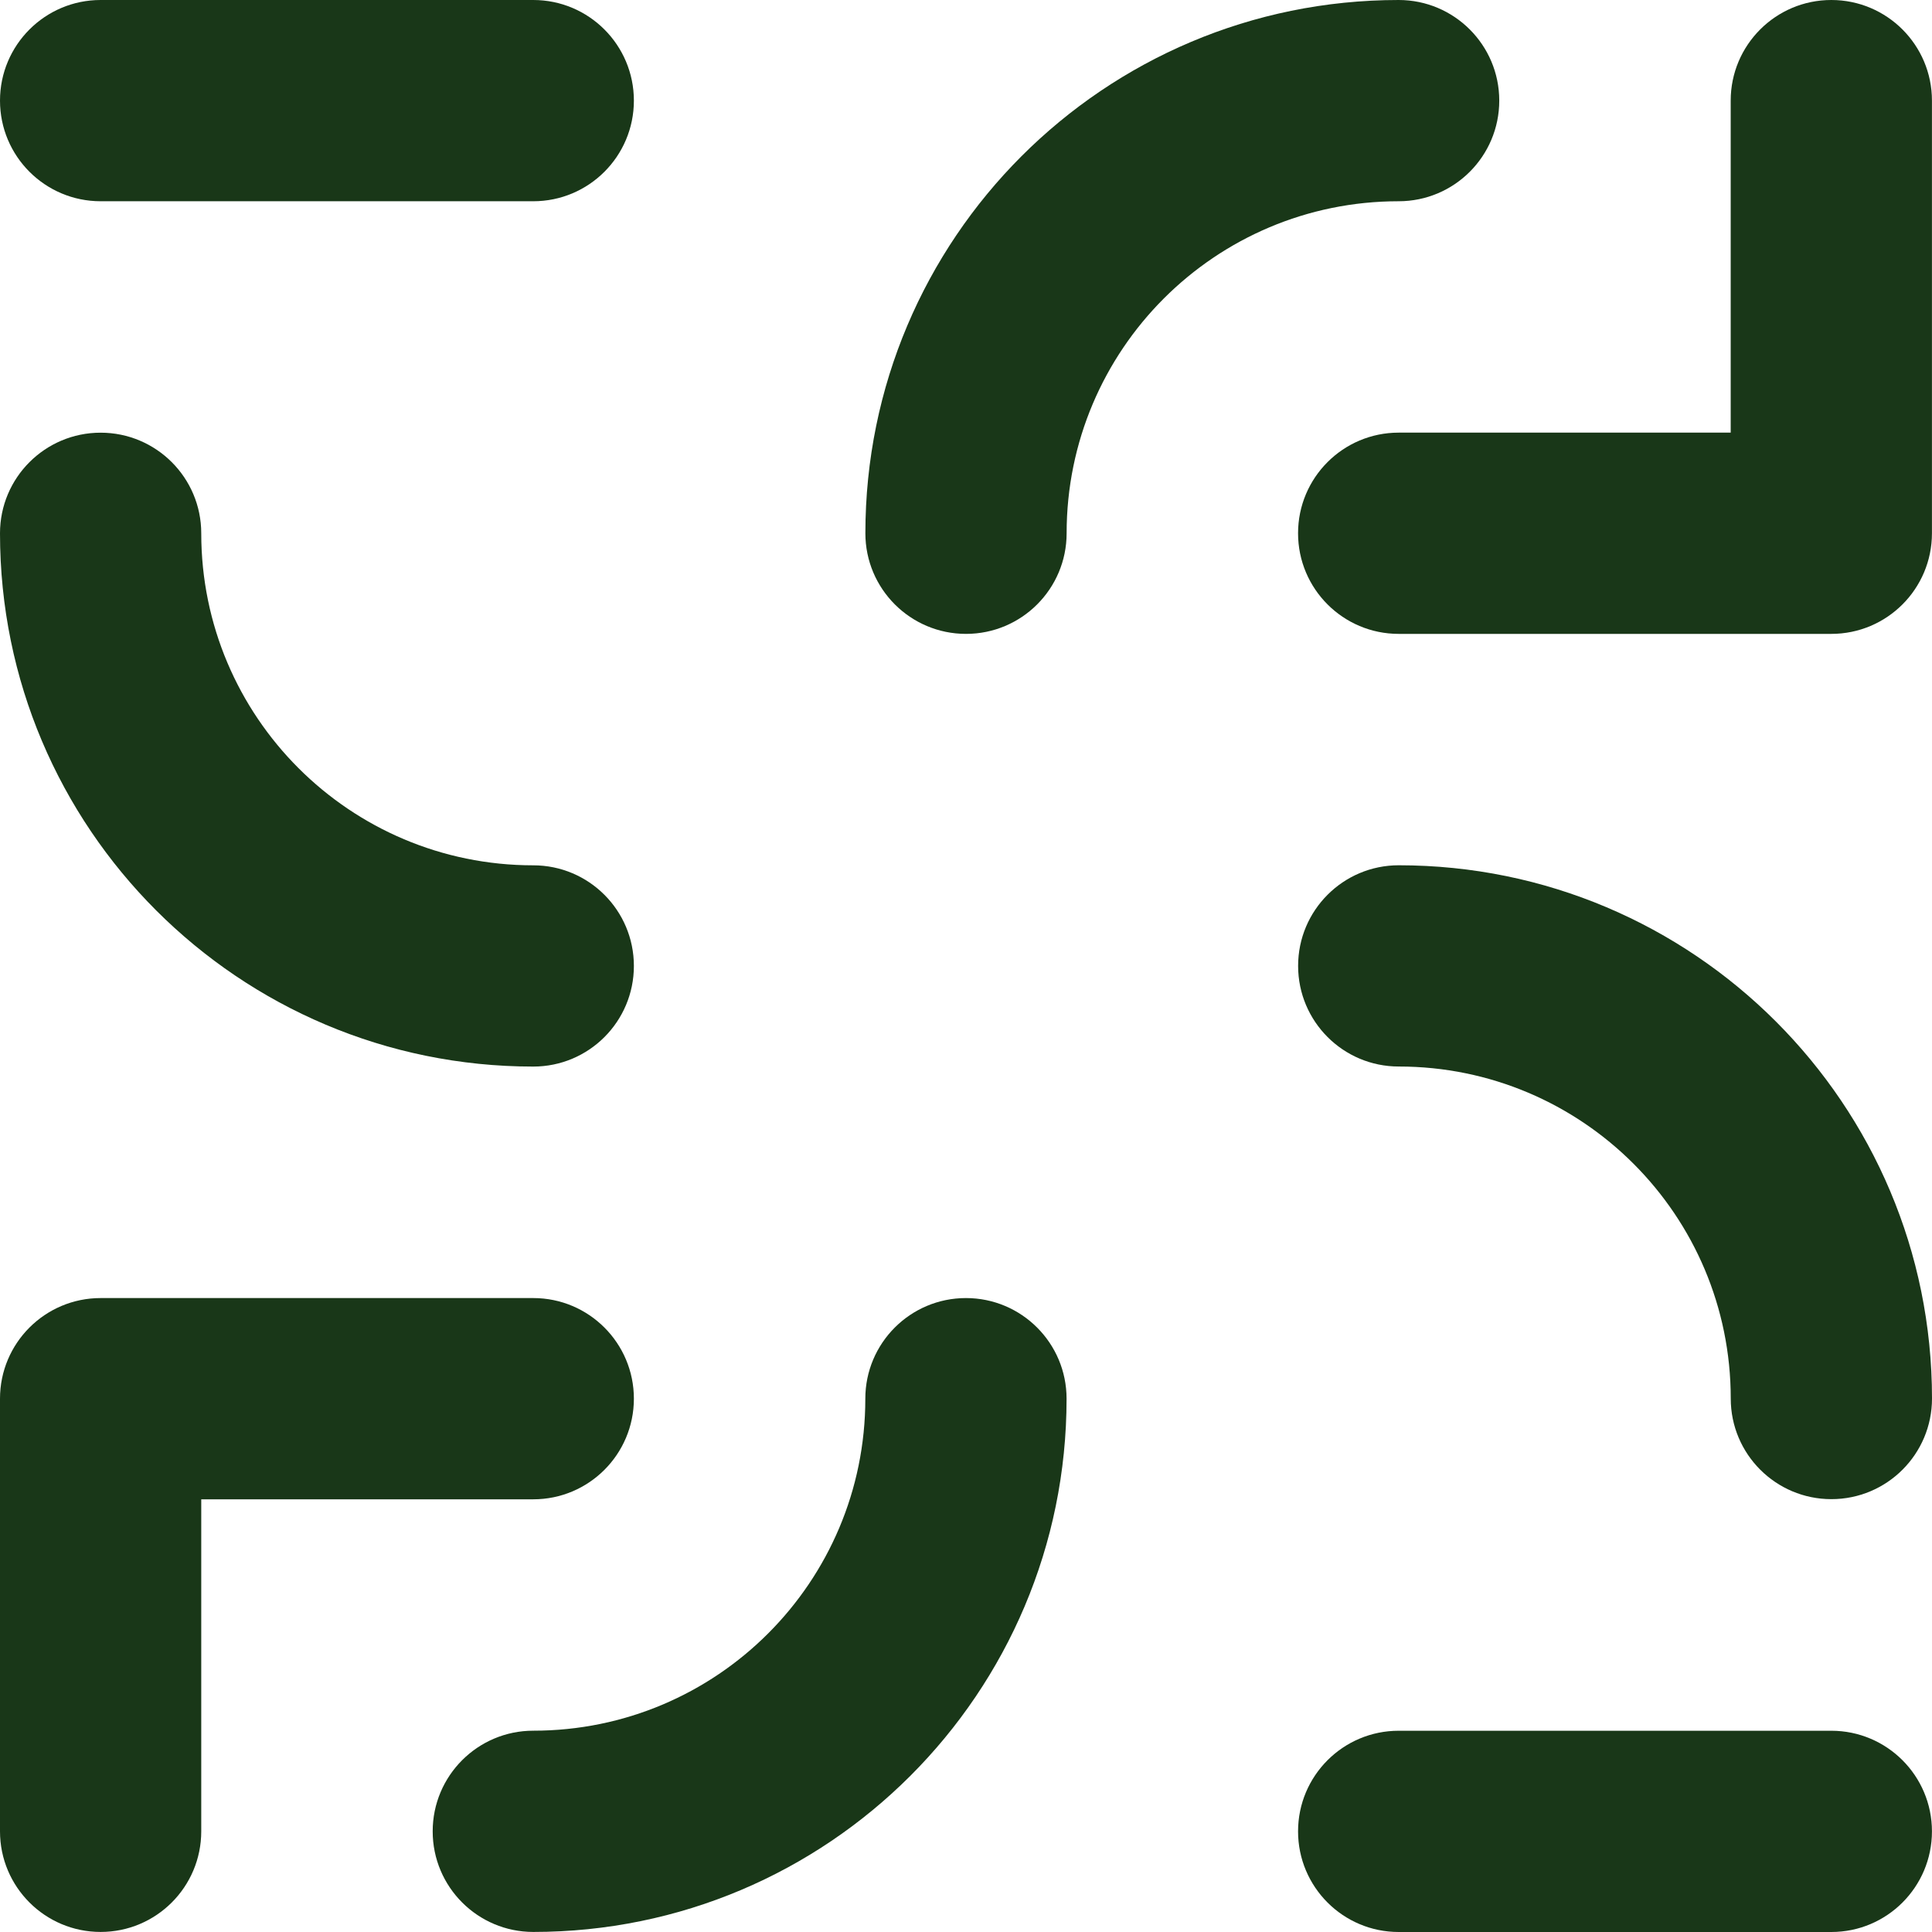
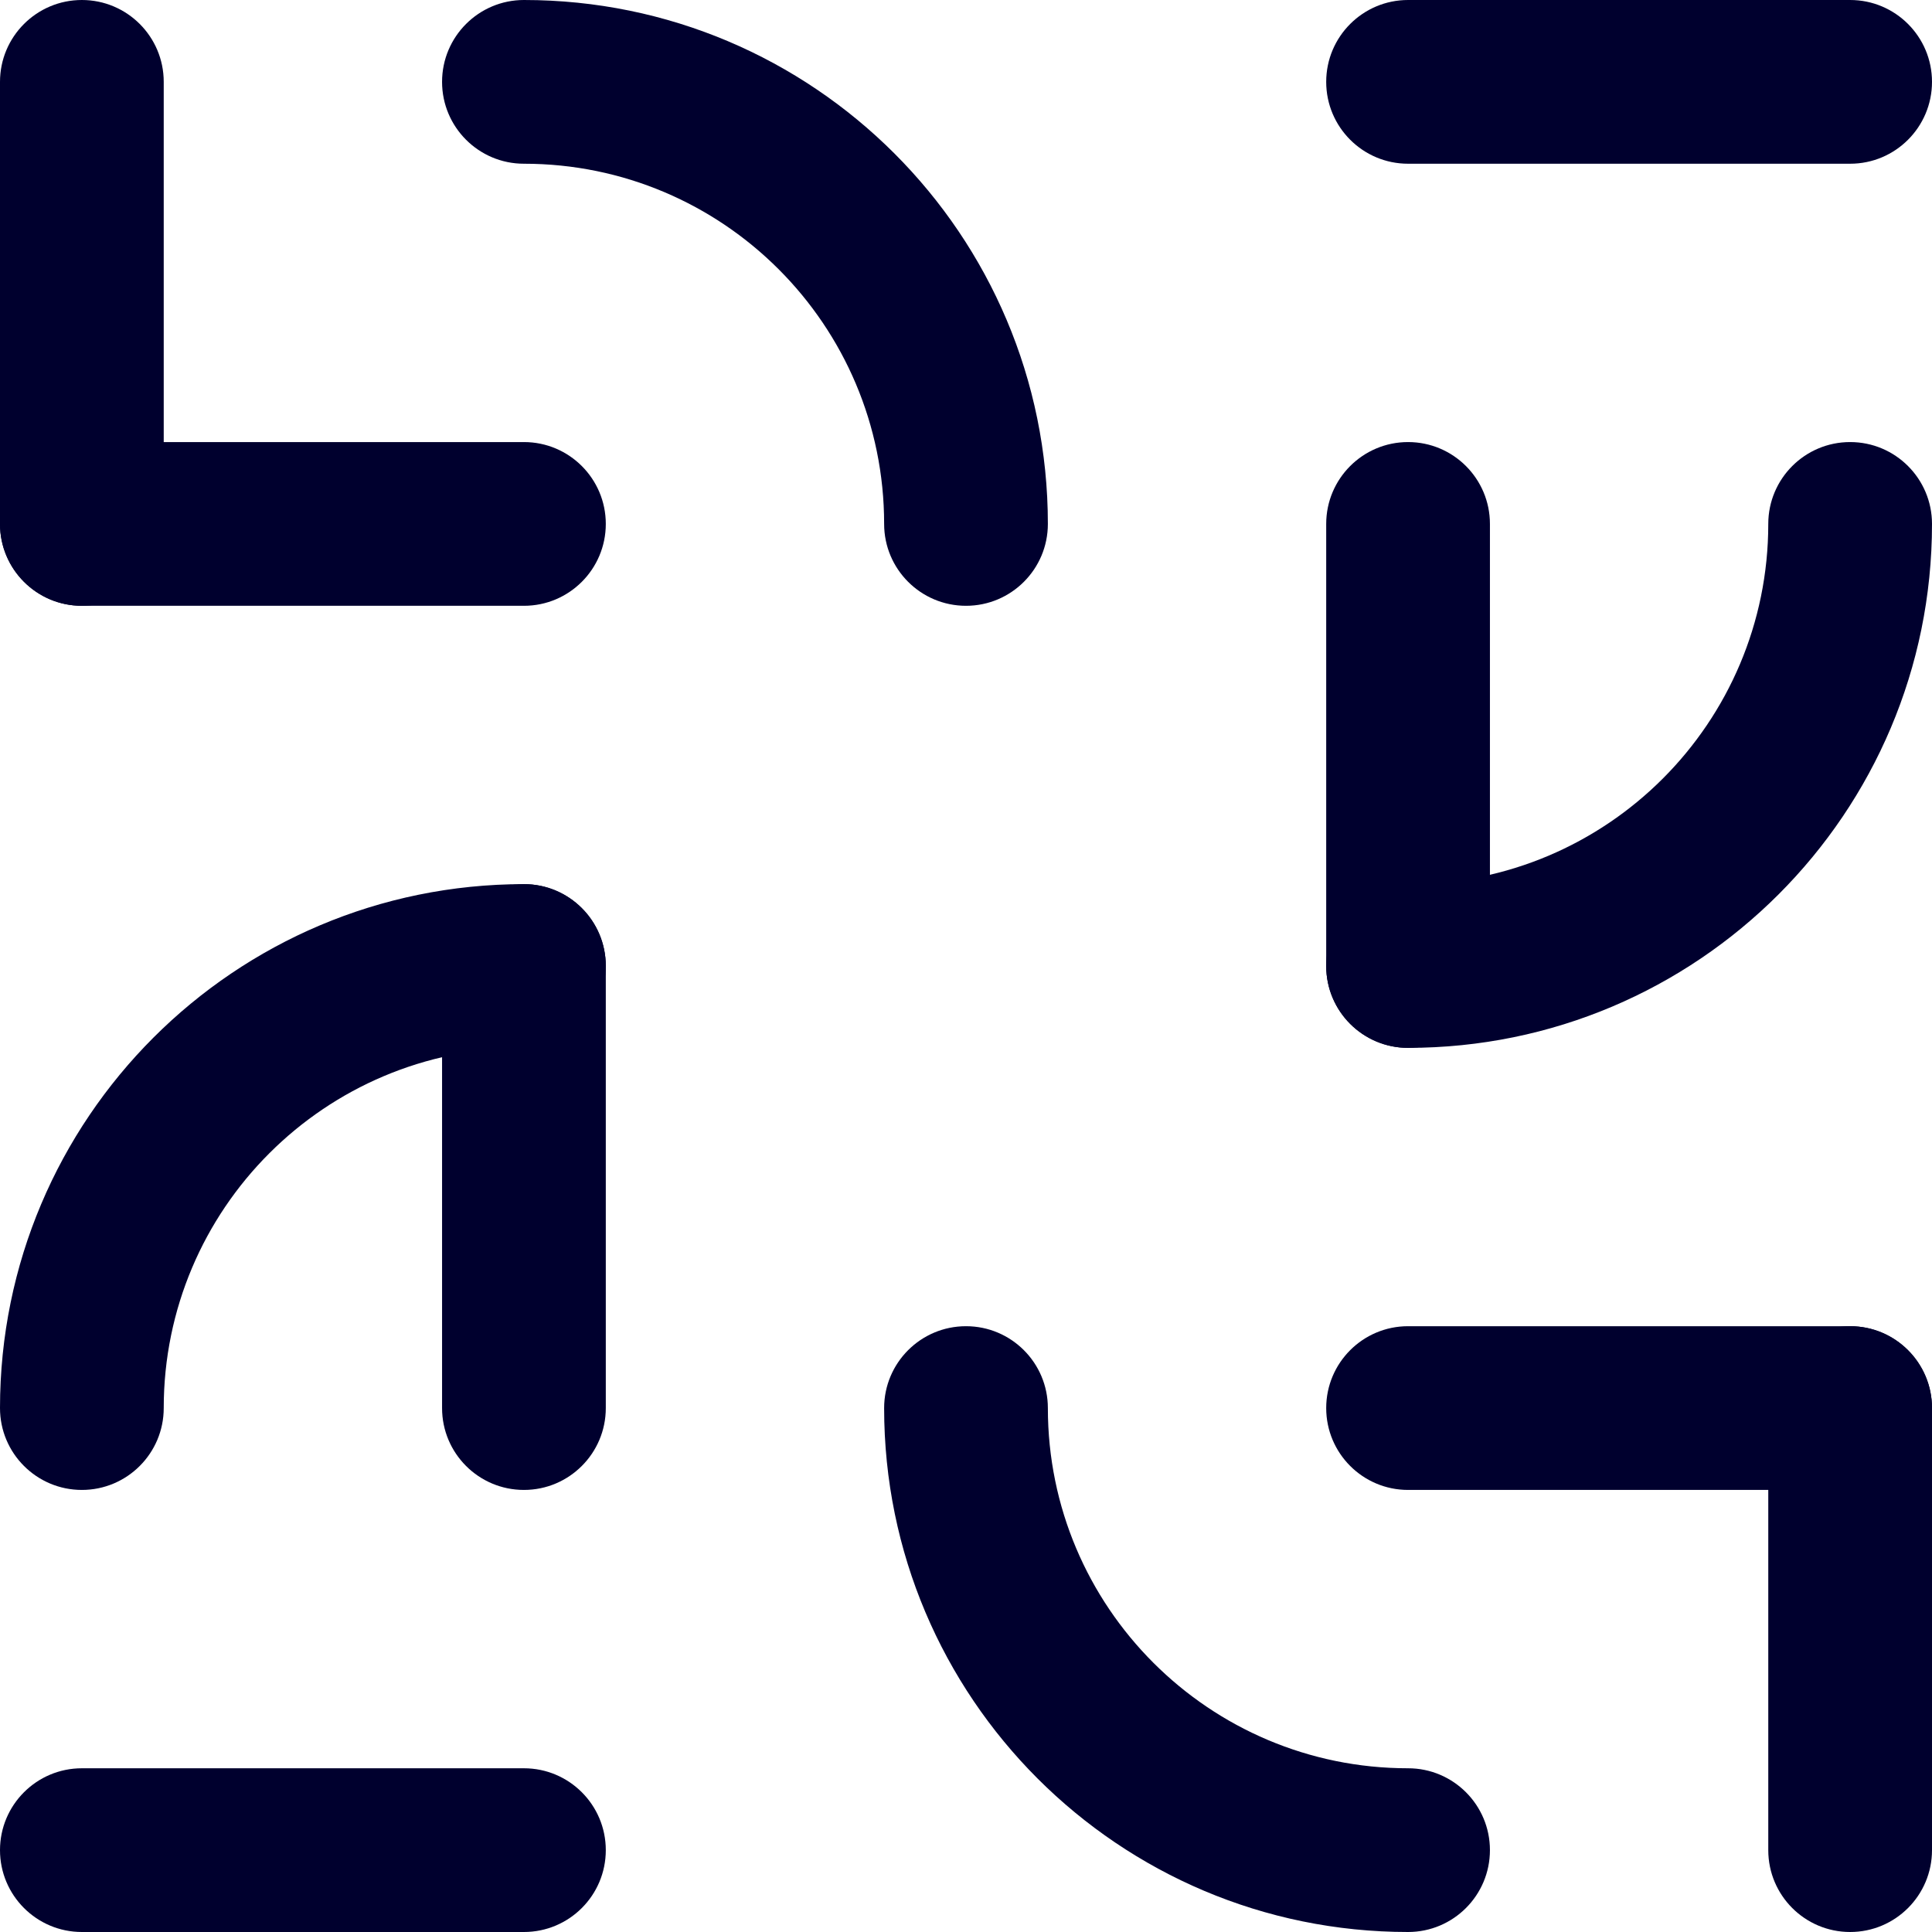
- <svg xmlns="http://www.w3.org/2000/svg" width="579" height="579" viewBox="0 0 579 579" fill="none">
-   <path fill-rule="evenodd" clip-rule="evenodd" d="M419.156 60.312C364.186 60.312 319.656 104.842 319.656 159.812C319.656 176.467 306.155 189.968 289.5 189.968C272.845 189.968 259.344 176.467 259.344 159.812C259.344 71.532 330.876 0 419.156 0C435.811 0 449.312 13.501 449.312 30.156C449.312 46.811 435.811 60.312 419.156 60.312Z" fill="#193718" />
-   <path fill-rule="evenodd" clip-rule="evenodd" d="M289.484 389.016C306.139 389.016 319.64 402.517 319.64 419.172C319.64 507.452 248.108 578.984 159.828 578.984C143.173 578.984 129.672 565.483 129.672 548.828C129.672 532.173 143.173 518.671 159.828 518.671C214.798 518.671 259.328 474.142 259.328 419.172C259.328 402.517 272.829 389.016 289.484 389.016Z" fill="#193718" />
-   <path fill-rule="evenodd" clip-rule="evenodd" d="M389.032 289.468C389.032 272.813 402.533 259.312 419.188 259.312C507.468 259.312 579 330.844 579 419.124C579 435.779 565.499 449.28 548.844 449.28C532.189 449.28 518.687 435.779 518.687 419.124C518.687 364.154 474.158 319.624 419.188 319.624C402.533 319.624 389.032 306.123 389.032 289.468Z" fill="#193718" />
-   <path fill-rule="evenodd" clip-rule="evenodd" d="M30.156 129.672C46.811 129.672 60.312 143.173 60.312 159.828C60.312 214.798 104.842 259.328 159.812 259.328C176.467 259.328 189.968 272.829 189.968 289.484C189.968 306.139 176.467 319.64 159.812 319.64C71.532 319.64 0 248.108 0 159.828C0 143.173 13.501 129.672 30.156 129.672Z" fill="#193718" />
-   <path fill-rule="evenodd" clip-rule="evenodd" d="M548.828 0C565.483 0 578.984 13.501 578.984 30.156V159.812C578.984 176.467 565.483 189.968 548.828 189.968H419.172C402.517 189.968 389.016 176.467 389.016 159.812C389.016 143.157 402.517 129.656 419.172 129.656H518.672V30.156C518.672 13.501 532.173 0 548.828 0Z" fill="#193718" />
-   <path fill-rule="evenodd" clip-rule="evenodd" d="M0 419.172C0 402.517 13.501 389.016 30.156 389.016H159.812C176.467 389.016 189.968 402.517 189.968 419.172C189.968 435.827 176.467 449.328 159.812 449.328H60.312V548.828C60.312 565.483 46.811 578.984 30.156 578.984C13.501 578.984 0 565.483 0 548.828V419.172Z" fill="#193718" />
-   <path fill-rule="evenodd" clip-rule="evenodd" d="M0 30.156C0 13.501 13.501 0 30.156 0H159.812C176.467 0 189.968 13.501 189.968 30.156C189.968 46.811 176.467 60.312 159.812 60.312H30.156C13.501 60.312 0 46.811 0 30.156Z" fill="#193718" />
-   <path fill-rule="evenodd" clip-rule="evenodd" d="M389.016 548.844C389.016 532.189 402.517 518.687 419.172 518.687H548.828C565.483 518.687 578.984 532.189 578.984 548.844C578.984 565.499 565.483 579 548.828 579H419.172C402.517 579 389.016 565.499 389.016 548.844Z" fill="#193718" />
+ <svg xmlns="http://www.w3.org/2000/svg" width="1000" height="1000" viewBox="0 0 1000 1000" fill="none">
+   <path fill-rule="evenodd" clip-rule="evenodd" d="M686.441 42.373C686.441 18.971 705.412 8.25964e-05 728.814 8.56652e-05L957.627 0C981.029 0 1000 18.971 1000 42.373C1000 65.775 981.029 84.746 957.627 84.746L728.814 84.746C705.412 84.746 686.441 65.775 686.441 42.373Z" fill="#00002E" />
+   <path fill-rule="evenodd" clip-rule="evenodd" d="M42.373 313.56C18.971 313.56 8.17671e-05 294.589 8.3813e-05 271.187L0 42.373C0 18.971 18.971 0 42.373 0C65.775 0 84.746 18.971 84.746 42.373L84.746 271.187C84.746 294.589 65.775 313.56 42.373 313.56Z" fill="#00002E" />
+   <path fill-rule="evenodd" clip-rule="evenodd" d="M957.627 686.44C981.029 686.44 1000 705.411 1000 728.813L1000 957.627C1000 981.029 981.029 1000 957.627 1000C934.225 1000 915.254 981.029 915.254 957.627L915.254 728.813C915.254 705.411 934.225 686.44 957.627 686.44Z" fill="#00002E" />
+   <path fill-rule="evenodd" clip-rule="evenodd" d="M313.559 957.627C313.559 981.029 294.588 1000 271.186 1000L42.373 1000C18.971 1000 -7.04203e-08 981.029 5.04423e-06 957.627C1.01589e-05 934.225 18.971 915.254 42.373 915.254L271.186 915.254C294.588 915.254 313.559 934.225 313.559 957.627Z" fill="#00002E" />
+   <path fill-rule="evenodd" clip-rule="evenodd" d="M5.55653e-06 271.187C8.62532e-06 247.785 18.971 228.814 42.373 228.814L271.186 228.814C294.588 228.814 313.559 247.785 313.559 271.187C313.559 294.589 294.588 313.56 271.186 313.56L42.373 313.56C18.971 313.56 2.48774e-06 294.589 5.55653e-06 271.187Z" fill="#00002E" />
+   <path fill-rule="evenodd" clip-rule="evenodd" d="M728.814 228.813C752.215 228.813 771.186 247.784 771.186 271.186L771.186 500C771.186 523.402 752.215 542.373 728.814 542.373C705.412 542.373 686.441 523.402 686.441 500L686.441 271.186C686.441 247.784 705.412 228.813 728.814 228.813Z" fill="#00002E" />
+   <path fill-rule="evenodd" clip-rule="evenodd" d="M1000 728.813C1000 752.215 981.029 771.186 957.627 771.186L728.814 771.186C705.412 771.186 686.441 752.215 686.441 728.813C686.441 705.411 705.412 686.44 728.814 686.44L957.627 686.44C981.029 686.44 1000 705.411 1000 728.813Z" fill="#00002E" />
+   <path fill-rule="evenodd" clip-rule="evenodd" d="M271.186 771.187C247.785 771.187 228.814 752.216 228.814 728.814L228.814 500C228.814 476.598 247.785 457.627 271.187 457.627C294.588 457.627 313.559 476.598 313.559 500L313.559 728.814C313.559 752.216 294.588 771.187 271.186 771.187Z" fill="#00002E" />
+   <path fill-rule="evenodd" clip-rule="evenodd" d="M957.627 228.813C981.029 228.813 1000 247.784 1000 271.186C1000 420.953 878.581 542.373 728.814 542.373C705.412 542.373 686.441 523.402 686.441 500C686.441 476.598 705.412 457.627 728.814 457.627C831.777 457.627 915.254 374.15 915.254 271.186C915.254 247.784 934.225 228.813 957.627 228.813Z" fill="#00002E" />
+   <path fill-rule="evenodd" clip-rule="evenodd" d="M228.813 42.373C228.813 18.971 247.784 0 271.186 0C420.953 0 542.373 121.419 542.373 271.186C542.373 294.588 523.402 313.559 500 313.559C476.598 313.559 457.627 294.588 457.627 271.186C457.627 168.223 374.15 84.746 271.186 84.746C247.784 84.746 228.813 65.775 228.813 42.373Z" fill="#00002E" />
+   <path fill-rule="evenodd" clip-rule="evenodd" d="M771.187 957.627C771.187 981.029 752.216 1000 728.814 1000C579.047 1000 457.627 878.58 457.627 728.814C457.627 705.412 476.598 686.441 500 686.441C523.402 686.441 542.373 705.412 542.373 728.814C542.373 831.777 625.85 915.254 728.814 915.254C752.216 915.254 771.187 934.225 771.187 957.627Z" fill="#00002E" />
+   <path fill-rule="evenodd" clip-rule="evenodd" d="M42.373 771.187C18.971 771.187 2.48774e-06 752.216 5.55653e-06 728.814C2.51961e-05 579.047 121.42 457.627 271.186 457.627C294.588 457.627 313.559 476.598 313.559 500C313.559 523.402 294.588 542.373 271.186 542.373C168.223 542.373 84.746 625.85 84.746 728.814C84.746 752.216 65.775 771.187 42.373 771.187Z" fill="#00002E" />
</svg>
